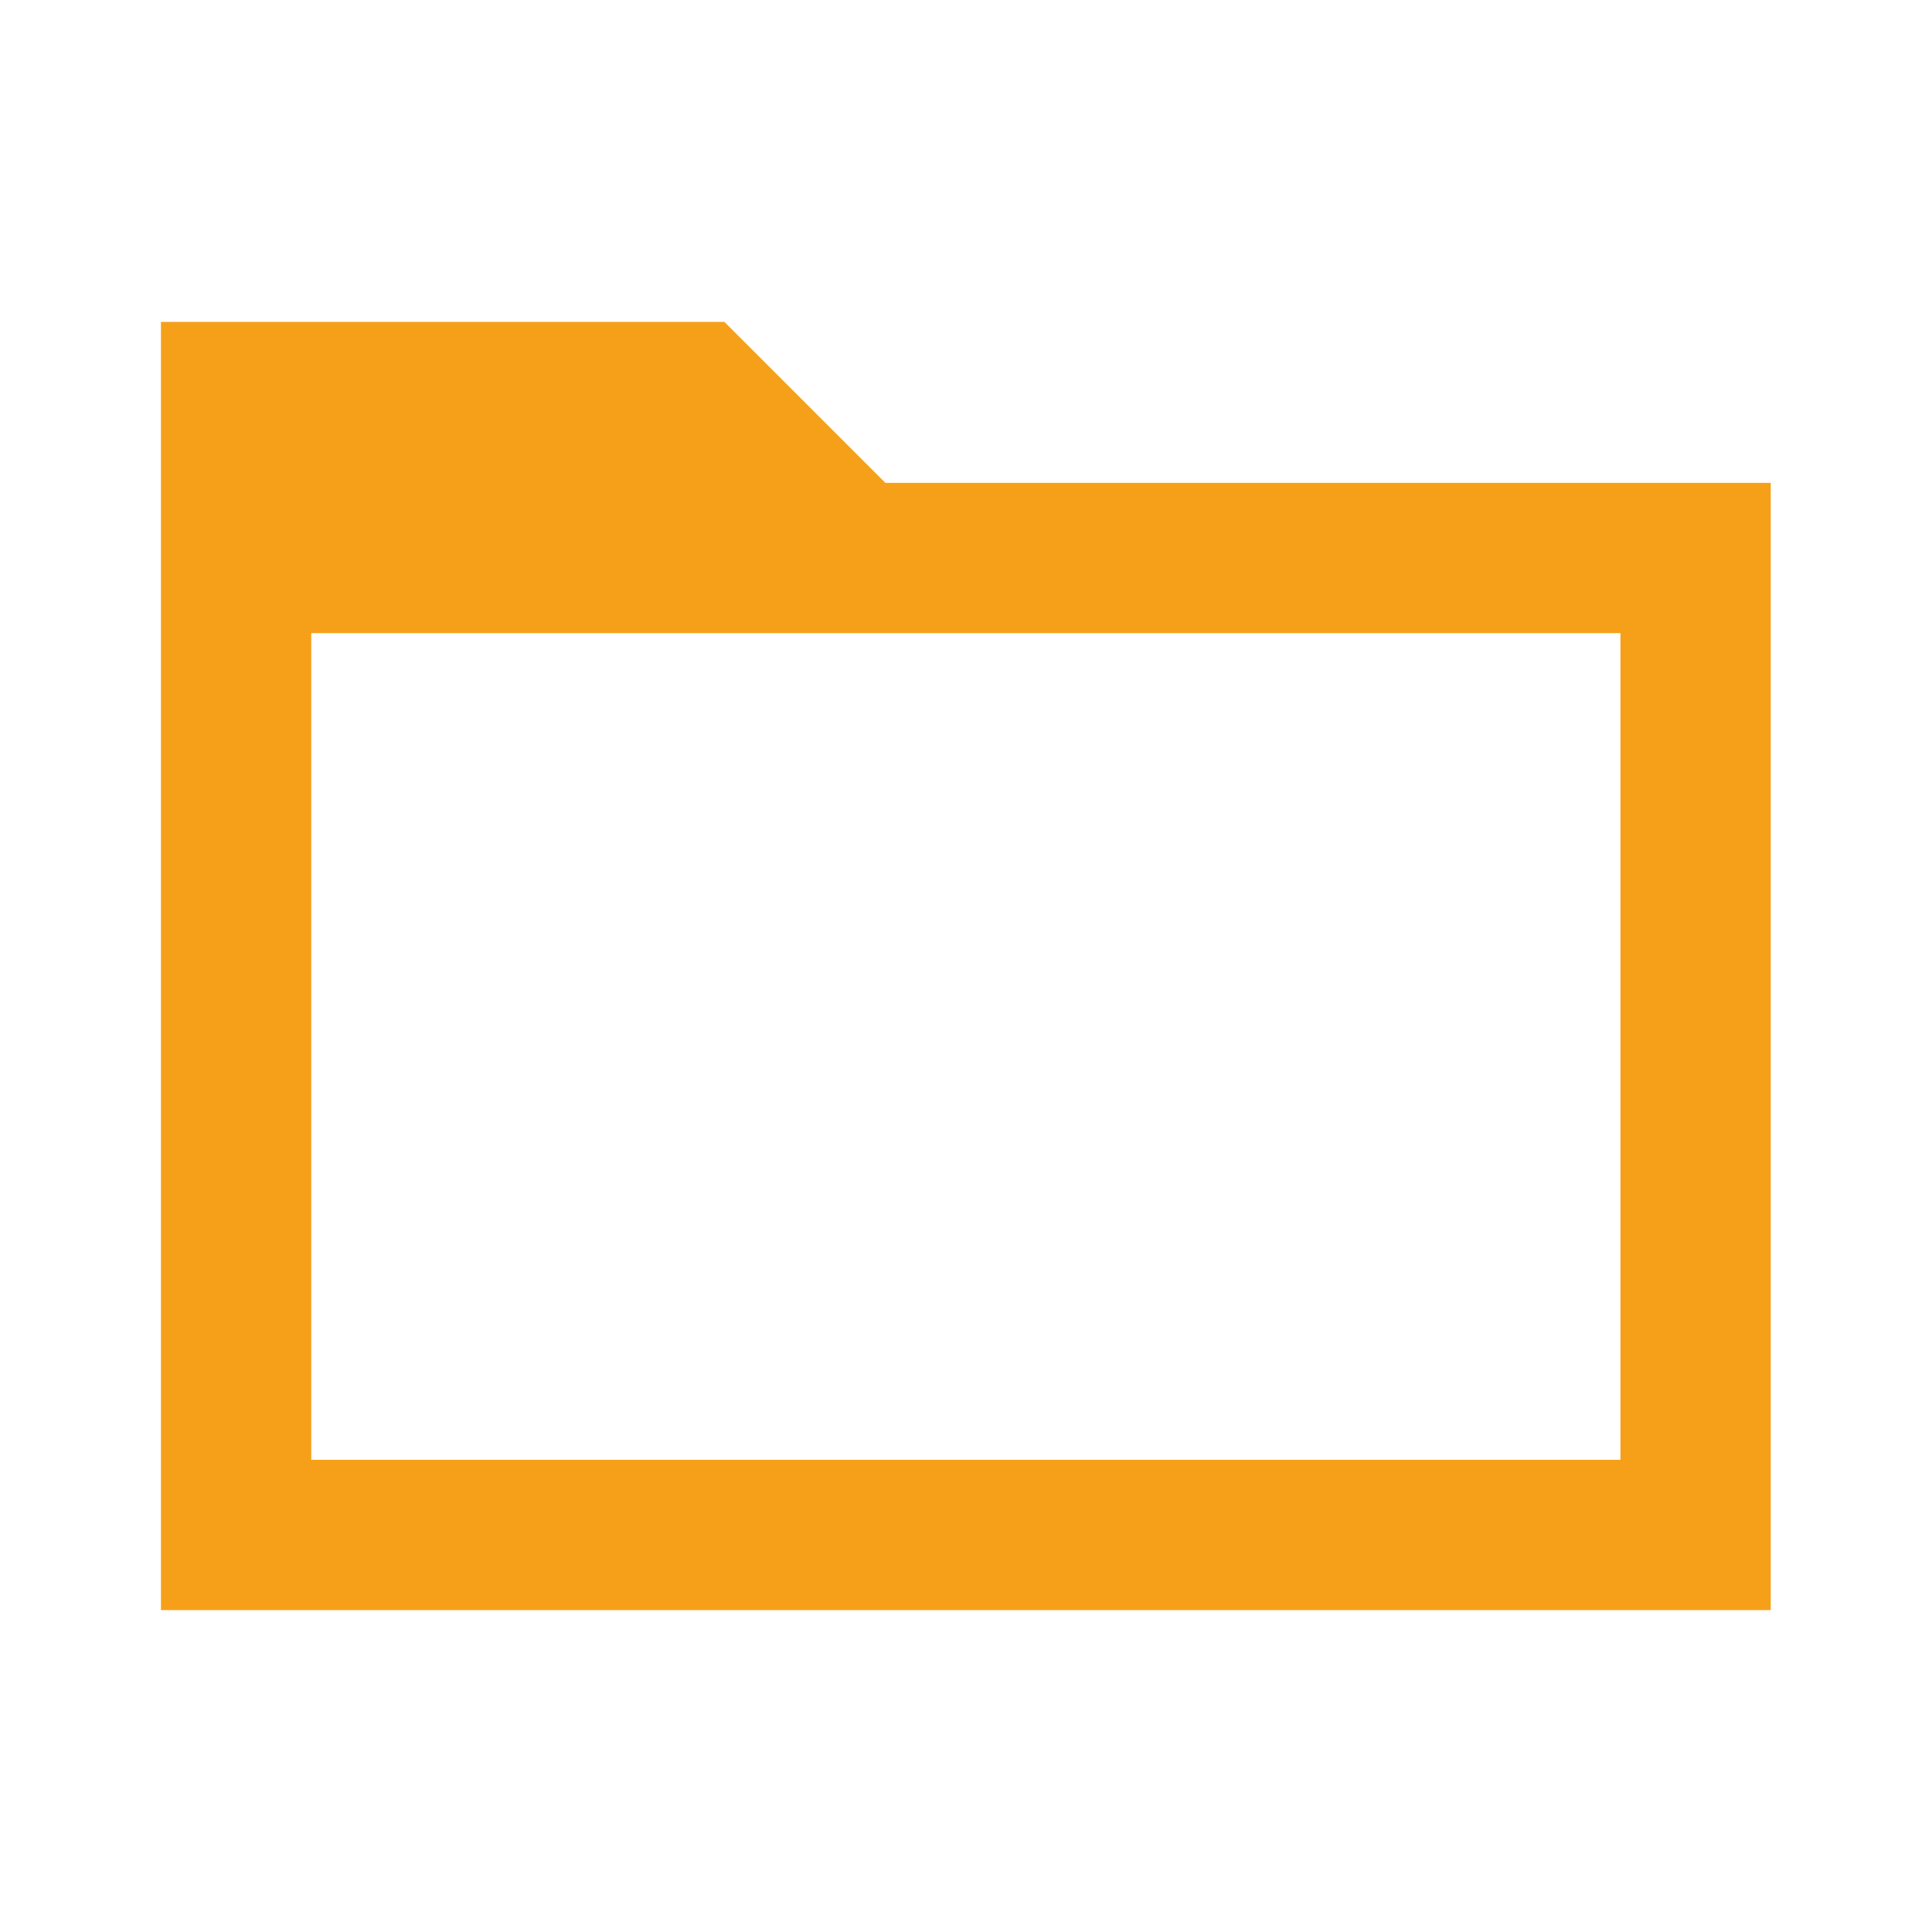
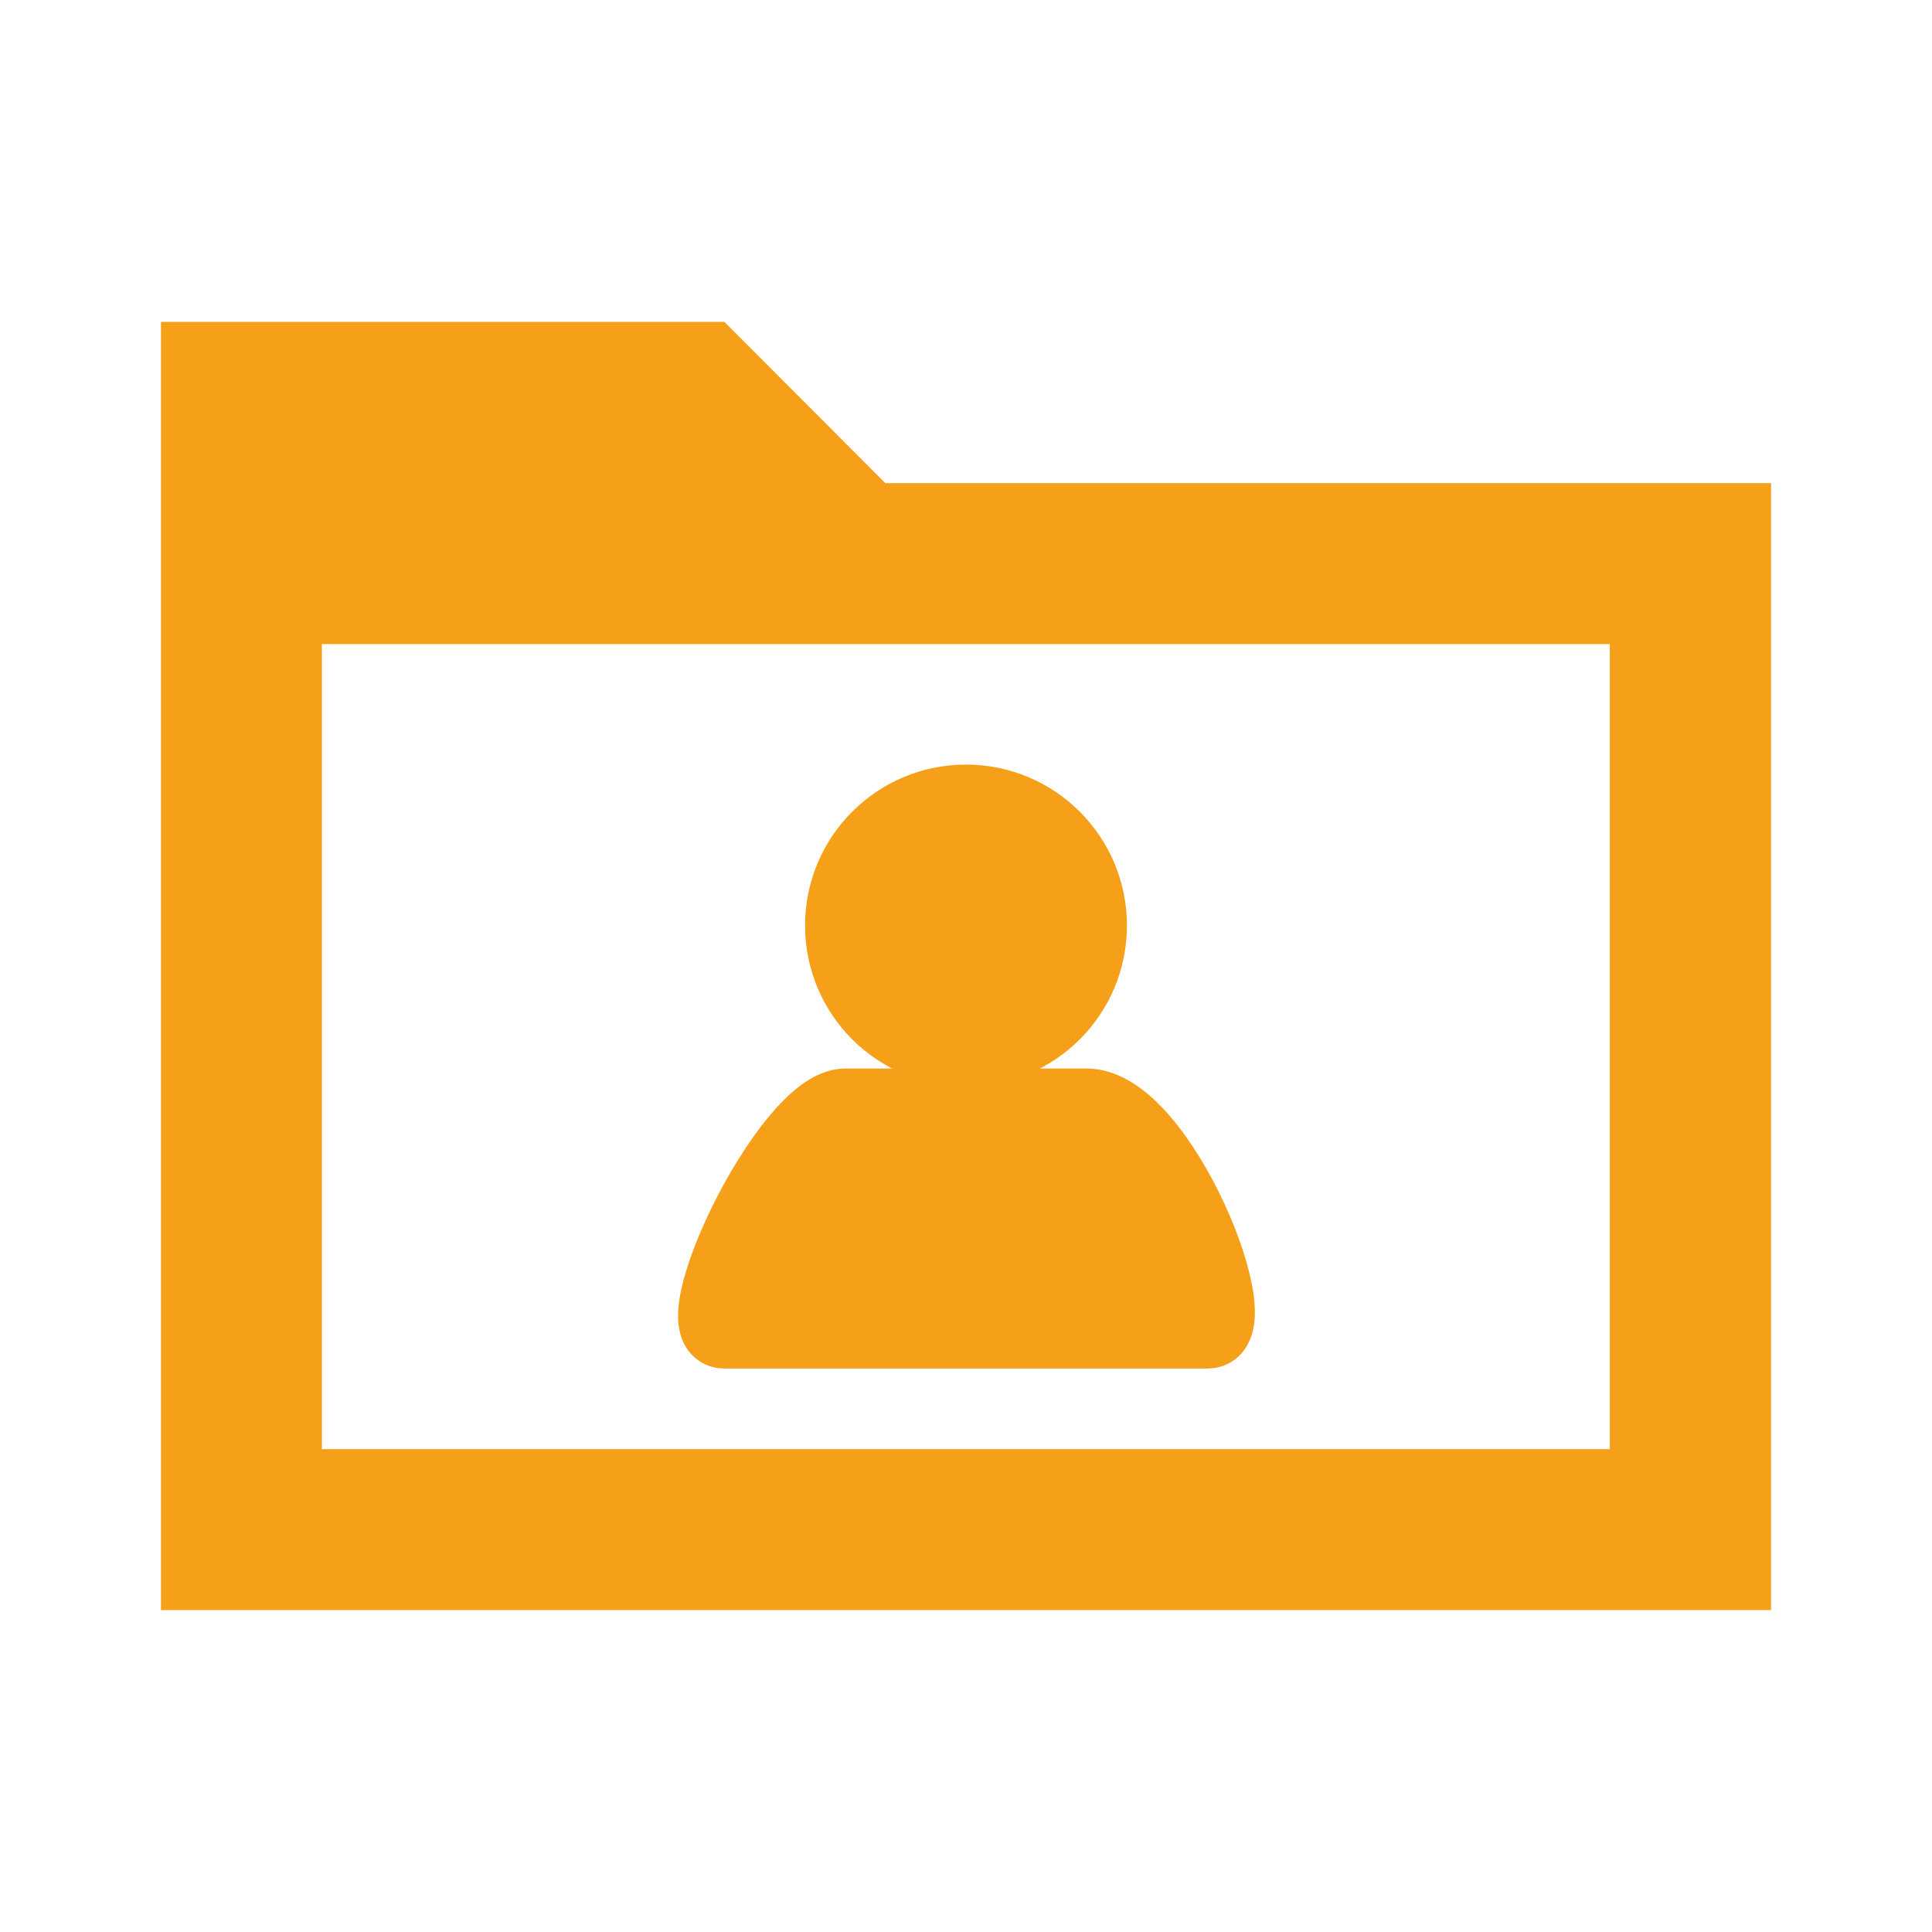
<svg xmlns="http://www.w3.org/2000/svg" width="24" height="24" viewBox="0 0 6.35 6.35" version="1.1" id="svg16">
  <defs id="defs10" />
  <g id="layer1" transform="translate(0,-290.65)" style="display:inline">
-     <path style="color:#000000;font-style:normal;font-variant:normal;font-weight:normal;font-stretch:normal;font-size:medium;line-height:normal;font-family:sans-serif;font-variant-ligatures:normal;font-variant-position:normal;font-variant-caps:normal;font-variant-numeric:normal;font-variant-alternates:normal;font-feature-settings:normal;text-indent:0;text-align:start;text-decoration:none;text-decoration-line:none;text-decoration-style:solid;text-decoration-color:#000000;letter-spacing:normal;word-spacing:normal;text-transform:none;writing-mode:lr-tb;direction:ltr;text-orientation:mixed;dominant-baseline:auto;baseline-shift:baseline;text-anchor:start;white-space:normal;shape-padding:0;clip-rule:nonzero;display:inline;overflow:visible;visibility:visible;opacity:1;isolation:auto;mix-blend-mode:normal;color-interpolation:sRGB;color-interpolation-filters:linearRGB;solid-color:#000000;solid-opacity:1;vector-effect:none;fill:#f6a019;fill-opacity:1;fill-rule:nonzero;stroke:none;stroke-width:0.494;stroke-linecap:square;stroke-linejoin:miter;stroke-miterlimit:4;stroke-dasharray:none;stroke-dashoffset:0;stroke-opacity:1;paint-order:stroke fill markers;color-rendering:auto;image-rendering:auto;shape-rendering:auto;text-rendering:auto;enable-background:accumulate" d="m 0.529,291.708 v 0.248 3.986 H 5.82 v -3.705 H 2.91 L 2.381,291.708 H 1.191 Z m 0.494,1.023 h 1.076 1.076 2.151 v 2.717 H 1.023 Z" id="rect19" />
+     <ellipse style="opacity:1;vector-effect:none;fill:#f6a019;fill-opacity:1;fill-rule:nonzero;stroke:#f6a019;stroke-width:0.268;stroke-linecap:square;stroke-linejoin:miter;stroke-miterlimit:4;stroke-dasharray:none;stroke-dashoffset:0;stroke-opacity:1;paint-order:stroke fill markers" id="path8" cx="3.175" cy="293.692" rx="0.395" ry="0.395" />
+     <path style="fill:#f6a019;fill-opacity:1;stroke:#f6a019;stroke-width:0.224;stroke-linecap:round;stroke-linejoin:round;stroke-miterlimit:4;stroke-dasharray:none;stroke-opacity:1" d="m 2.381,295.036 c -0.162,0 0.204,-0.762 0.397,-0.762 h 0.794 c 0.25,0 0.555,0.762 0.397,0.762 z" id="path10" />
+     <path transform="translate(0,4.7885827e-6)" style="display:inline;color:#000000;font-style:normal;font-variant:normal;font-weight:normal;font-stretch:normal;font-size:medium;line-height:normal;font-family:sans-serif;font-variant-ligatures:normal;font-variant-position:normal;font-variant-caps:normal;font-variant-numeric:normal;font-variant-alternates:normal;font-feature-settings:normal;text-indent:0;text-align:start;text-decoration:none;text-decoration-line:none;text-decoration-style:solid;text-decoration-color:#000000;letter-spacing:normal;word-spacing:normal;text-transform:none;writing-mode:lr-tb;direction:ltr;text-orientation:mixed;dominant-baseline:auto;baseline-shift:baseline;text-anchor:start;white-space:normal;shape-padding:0;clip-rule:nonzero;overflow:visible;visibility:visible;opacity:1;isolation:auto;mix-blend-mode:normal;color-interpolation:sRGB;color-interpolation-filters:linearRGB;solid-color:#000000;solid-opacity:1;vector-effect:none;fill:#f6a019;fill-opacity:1;fill-rule:nonzero;stroke:none;stroke-width:0.494;stroke-linecap:square;stroke-linejoin:miter;stroke-miterlimit:4;stroke-dasharray:none;stroke-dashoffset:0;stroke-opacity:1;paint-order:stroke fill markers;color-rendering:auto;image-rendering:auto;shape-rendering:auto;text-rendering:auto;enable-background:accumulate" d="m 0.529,291.708 v 0.248 3.986 h 5.292 v -3.704 H 2.91 L 2.381,291.708 H 1.191 Z m 0.529,1.059 h 4.233 v 2.646 H 1.058 Z" id="rect19-3" />
  </g>
</svg>
